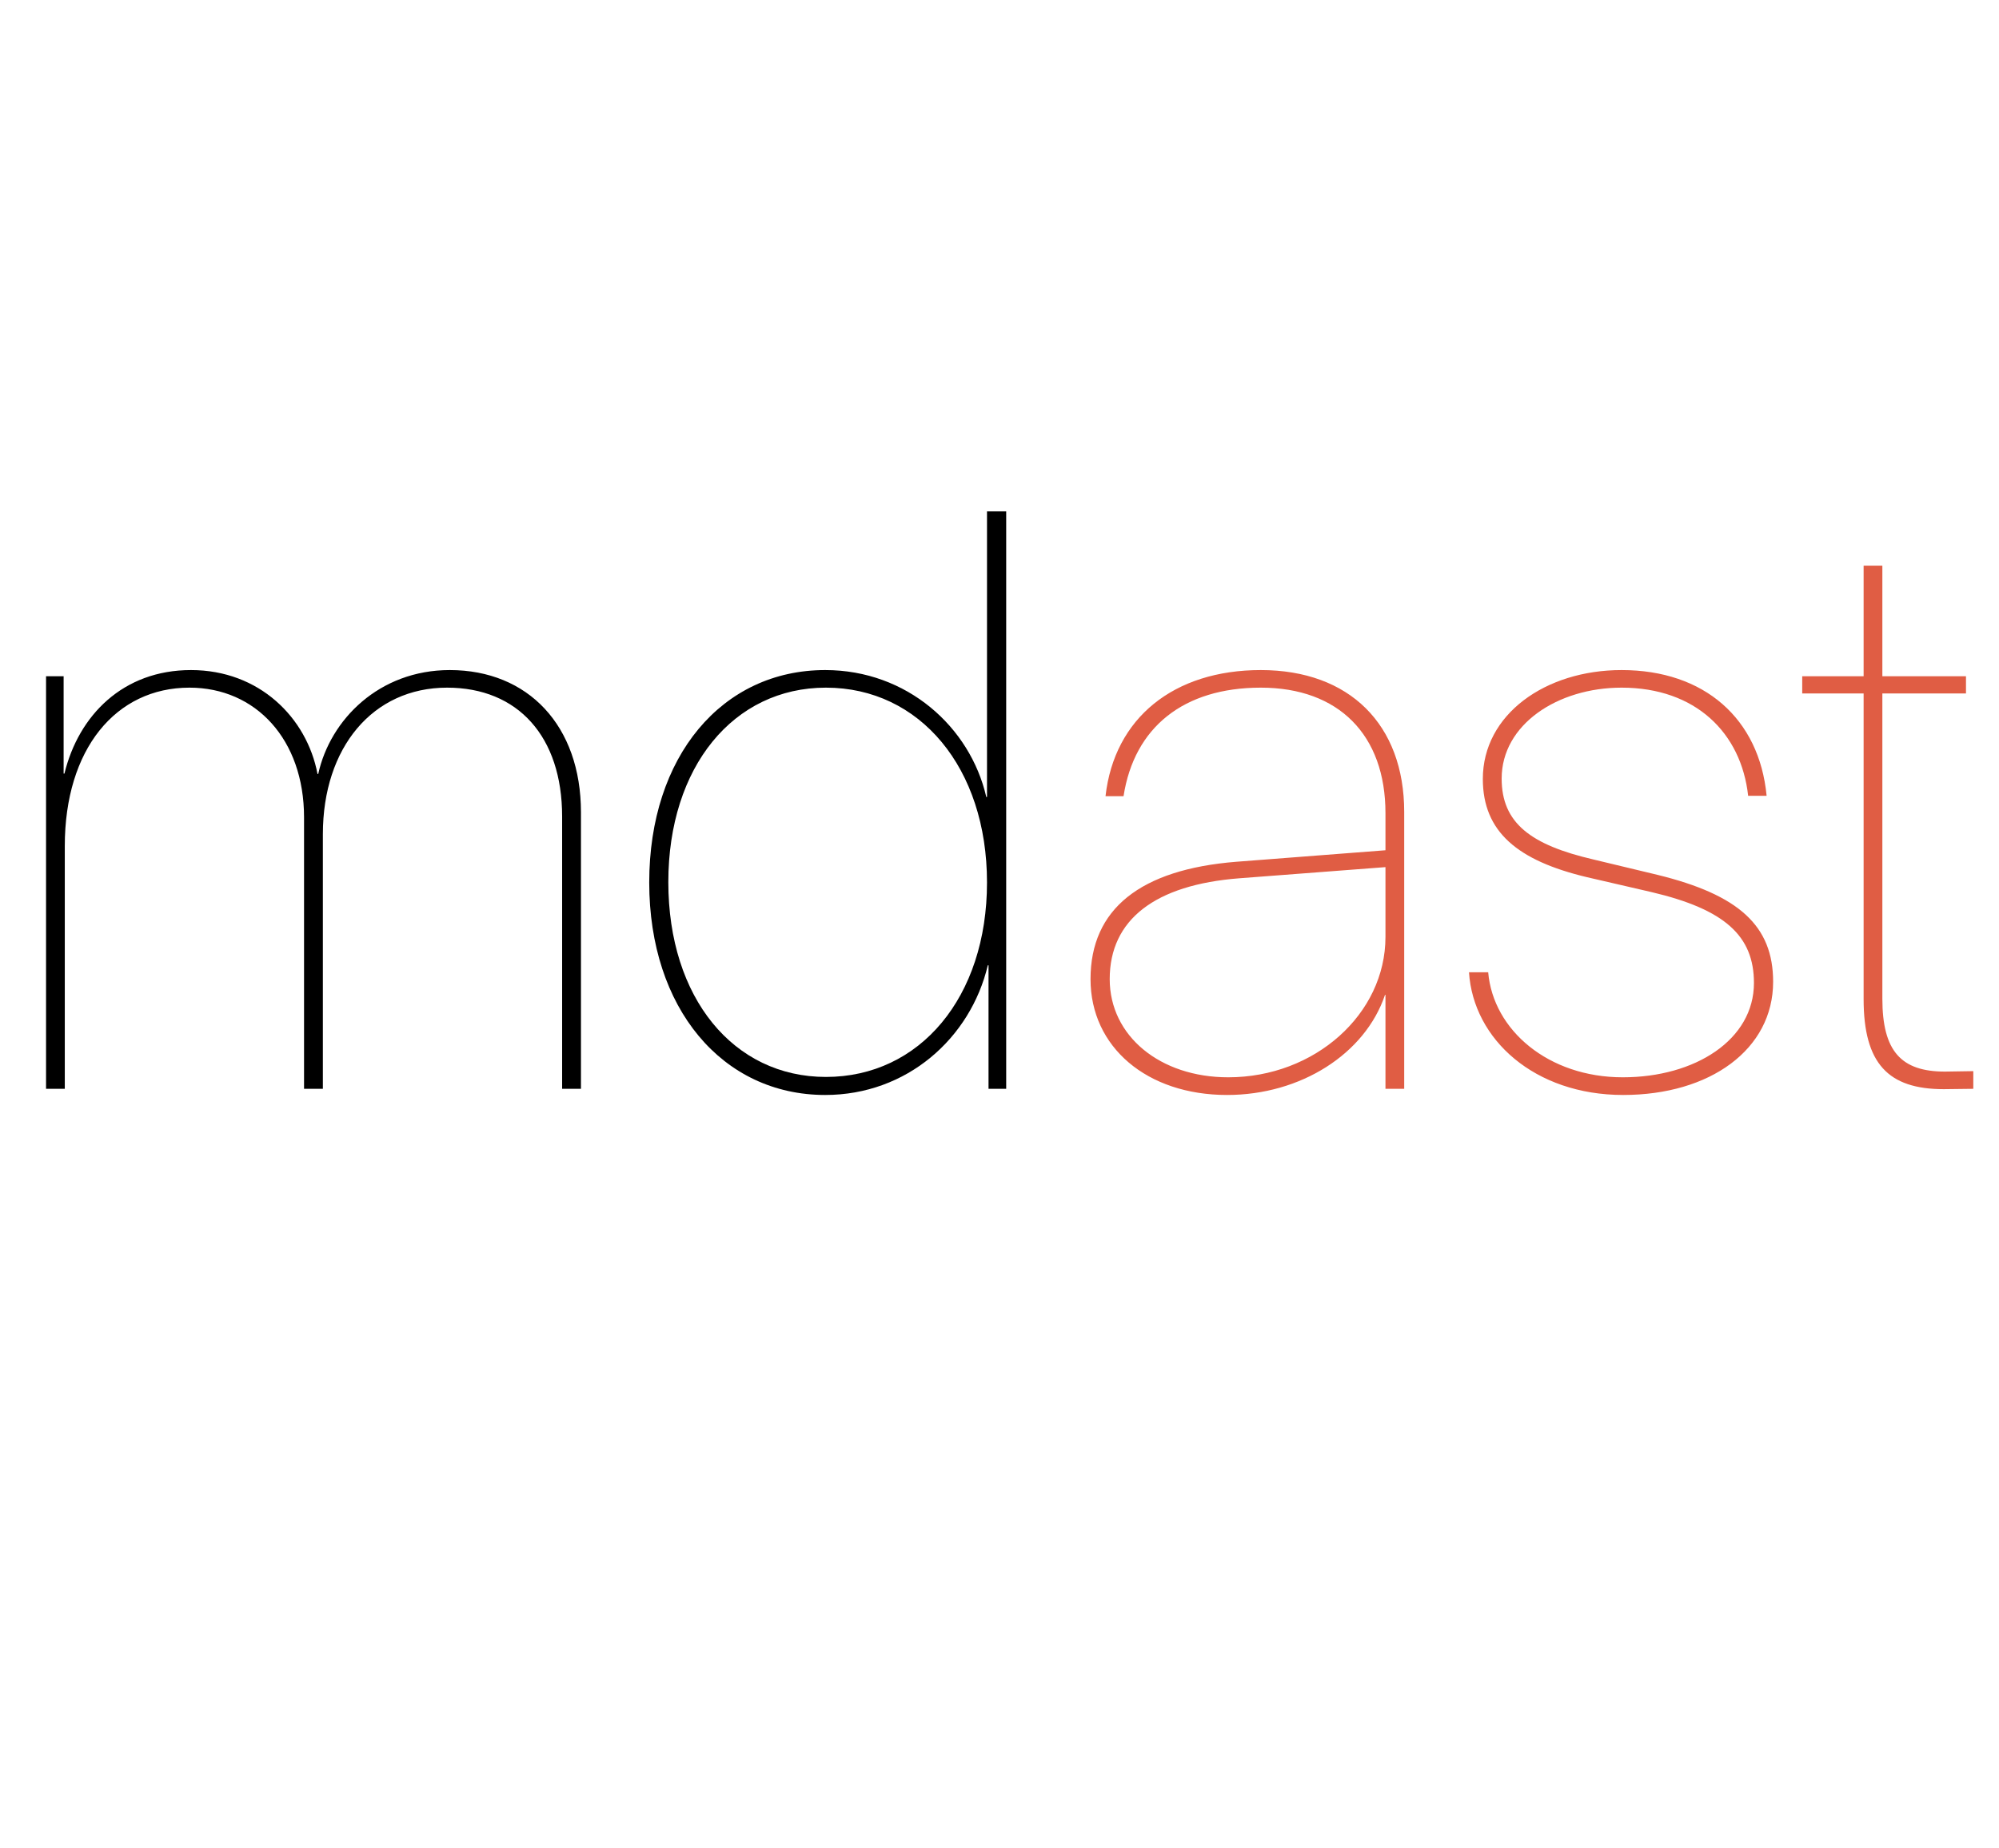
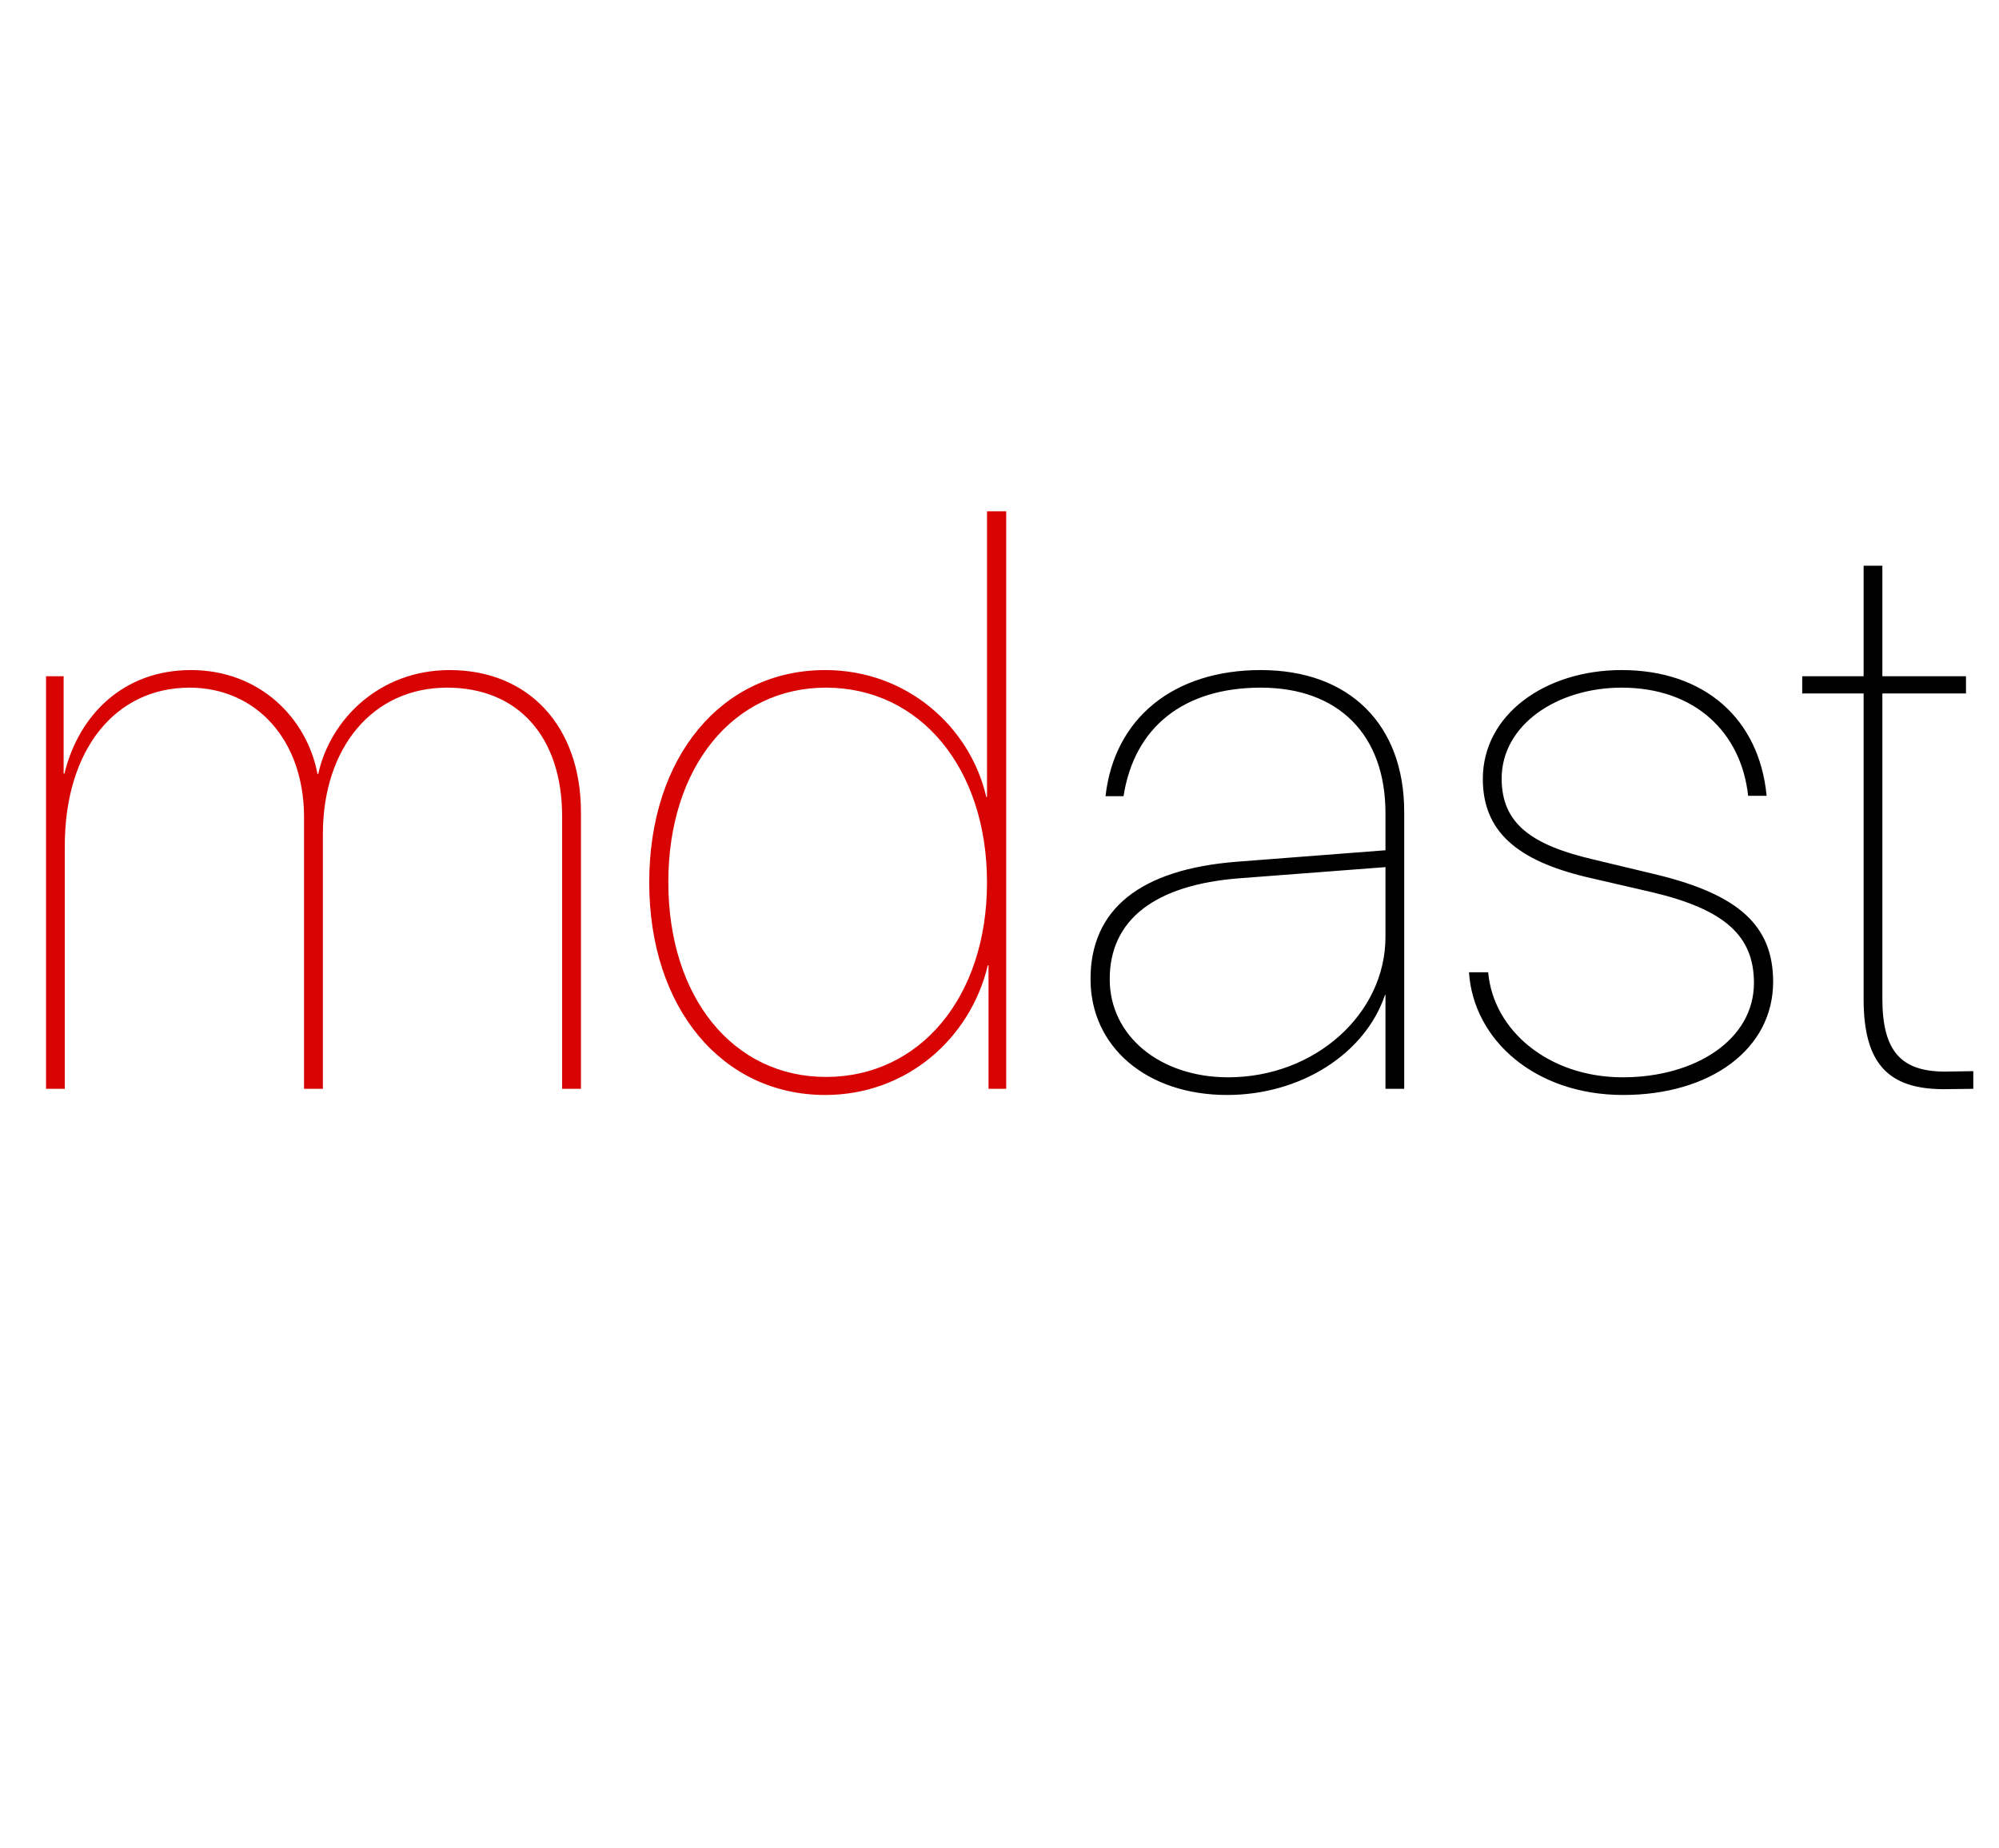
<svg xmlns="http://www.w3.org/2000/svg" width="224" height="207">
-   <path d="M5.16 122L7.26 122L7.26 94.80C7.26 83.93 12.98 77.05 21.23 77.05C28.66 77.05 34.07 82.86 34.07 91.58L34.07 122L36.18 122L36.18 93.47C36.18 83.76 41.77 77.05 50.10 77.05C58.05 77.05 62.99 82.55 62.99 91.49L62.99 122L65.10 122L65.10 91.02C65.10 81.31 59.17 75.08 50.40 75.08C42.50 75.08 37.00 80.62 35.66 86.72L35.58 86.72C34.38 80.41 29.05 75.08 21.40 75.08C13.79 75.08 8.81 80.15 7.22 86.68L7.13 86.68L7.13 75.77L5.16 75.77ZM92.47 122.69C101.62 122.69 108.75 116.33 110.69 108.16L110.77 108.16L110.77 122L112.75 122L112.75 57.29L110.60 57.29L110.60 89.30L110.52 89.30C108.71 81.44 101.62 75.08 92.47 75.08C80.91 75.08 72.75 84.75 72.75 98.88C72.75 112.98 80.95 122.69 92.47 122.69ZM92.55 77.05C103.08 77.05 110.60 86.04 110.60 98.88C110.60 111.73 103.08 120.67 92.55 120.67C82.20 120.67 74.89 111.82 74.89 98.84C74.89 85.91 82.20 77.05 92.55 77.05ZM137.63" />
-   <path fill="#e05d44" d="M137.63 120.71C129.98 120.71 124.35 116.07 124.35 109.71C124.35 103.05 129.42 99.14 138.88 98.41L155.25 97.16L155.25 104.98C155.25 113.62 147.34 120.71 137.63 120.71ZM137.50 122.69C145.75 122.69 152.97 118.09 155.20 111.47L155.25 111.47L155.25 122L157.35 122L157.35 90.98C157.35 81.18 151.21 75.08 141.28 75.08C131.53 75.08 124.87 80.45 123.88 89.21L125.90 89.21C127.10 81.48 132.64 77.05 141.28 77.05C150.00 77.05 155.25 82.34 155.25 91.11L155.25 95.27L138.53 96.56C127.79 97.42 122.20 101.85 122.20 109.71C122.20 117.32 128.52 122.69 137.50 122.69ZM166.16 87.28C166.16 93.21 170.07 96.43 177.80 98.28L185.07 99.96C193.27 101.89 196.54 104.86 196.54 110.14C196.54 116.50 189.96 120.71 181.84 120.71C173.51 120.71 167.32 115.43 166.76 108.94L164.61 108.94C165.09 116.46 171.96 122.69 181.89 122.69C191.64 122.69 198.69 117.57 198.69 110.01C198.69 103.74 194.86 100.26 185.71 98.02L178.54 96.30C171.53 94.67 168.27 92.22 168.27 87.24C168.27 81.18 174.54 77.05 181.71 77.05C190.01 77.05 195.12 82.13 195.89 89.17L197.96 89.17C197.14 80.54 191.00 75.08 181.71 75.08C173.16 75.08 166.16 80.06 166.16 87.28ZM208.83 63.39L208.83 75.77L201.95 75.77L201.95 77.70L208.83 77.70L208.83 111.95C208.83 119.16 211.58 122.04 217.81 122.04C217.94 122.04 221.03 122 221.12 122L221.12 120.02C221.07 120.02 217.98 120.07 217.94 120.07C213.04 120.07 210.93 117.79 210.93 111.90L210.93 77.70L220.30 77.70L220.30 75.77L210.93 75.77L210.93 63.39Z" />
+   <path fill="#d80303" d="M5.16 122L7.26 122L7.26 94.80C7.26 83.93 12.98 77.05 21.23 77.05C28.66 77.05 34.07 82.86 34.07 91.58L34.07 122L36.18 122L36.18 93.47C36.18 83.76 41.77 77.05 50.10 77.05C58.05 77.05 62.99 82.55 62.99 91.49L62.99 122L65.10 122L65.10 91.02C65.10 81.31 59.17 75.08 50.40 75.08C42.50 75.08 37.00 80.62 35.66 86.72L35.58 86.72C34.38 80.41 29.05 75.08 21.40 75.08C13.79 75.08 8.81 80.15 7.22 86.68L7.13 86.68L7.13 75.77L5.16 75.77ZM92.47 122.69C101.62 122.69 108.75 116.33 110.69 108.16L110.77 108.16L110.77 122L112.75 122L112.75 57.29L110.60 57.29L110.60 89.30L110.52 89.30C108.71 81.44 101.62 75.08 92.47 75.08C80.91 75.08 72.75 84.75 72.75 98.88C72.75 112.98 80.95 122.69 92.47 122.69ZM92.55 77.05C103.08 77.05 110.60 86.04 110.60 98.88C110.60 111.73 103.08 120.67 92.55 120.67C82.20 120.67 74.89 111.82 74.89 98.84C74.89 85.91 82.20 77.05 92.55 77.05ZM137.63" />
+   <path d="M137.63 120.71C129.98 120.71 124.35 116.07 124.35 109.71C124.35 103.05 129.42 99.14 138.88 98.41L155.25 97.16L155.25 104.98C155.25 113.62 147.34 120.71 137.63 120.71ZM137.50 122.69C145.75 122.69 152.97 118.09 155.20 111.47L155.25 111.47L155.25 122L157.35 122L157.35 90.98C157.35 81.18 151.21 75.08 141.28 75.08C131.53 75.08 124.87 80.45 123.88 89.21L125.90 89.21C127.10 81.48 132.64 77.05 141.28 77.05C150.00 77.05 155.25 82.34 155.25 91.11L155.25 95.27L138.53 96.56C127.79 97.42 122.20 101.85 122.20 109.71C122.20 117.32 128.52 122.69 137.50 122.69ZM166.16 87.28C166.16 93.21 170.07 96.43 177.80 98.28L185.07 99.96C193.27 101.89 196.54 104.86 196.54 110.14C196.54 116.50 189.96 120.71 181.84 120.71C173.51 120.71 167.32 115.43 166.76 108.94L164.61 108.94C165.09 116.46 171.96 122.69 181.89 122.69C191.64 122.69 198.69 117.57 198.69 110.01C198.69 103.74 194.86 100.26 185.71 98.02L178.54 96.30C171.53 94.67 168.27 92.22 168.27 87.24C168.27 81.18 174.54 77.05 181.71 77.05C190.01 77.05 195.12 82.13 195.89 89.17L197.96 89.17C197.14 80.54 191.00 75.08 181.71 75.08C173.16 75.08 166.16 80.06 166.16 87.28ZM208.83 63.39L208.83 75.77L201.95 75.77L201.95 77.70L208.83 77.70L208.83 111.95C208.83 119.16 211.58 122.04 217.81 122.04C217.94 122.04 221.03 122 221.12 122L221.12 120.02C221.07 120.02 217.98 120.07 217.94 120.07C213.04 120.07 210.93 117.79 210.93 111.90L210.93 77.70L220.30 77.70L220.30 75.77L210.93 75.77L210.93 63.39Z" />
</svg>
